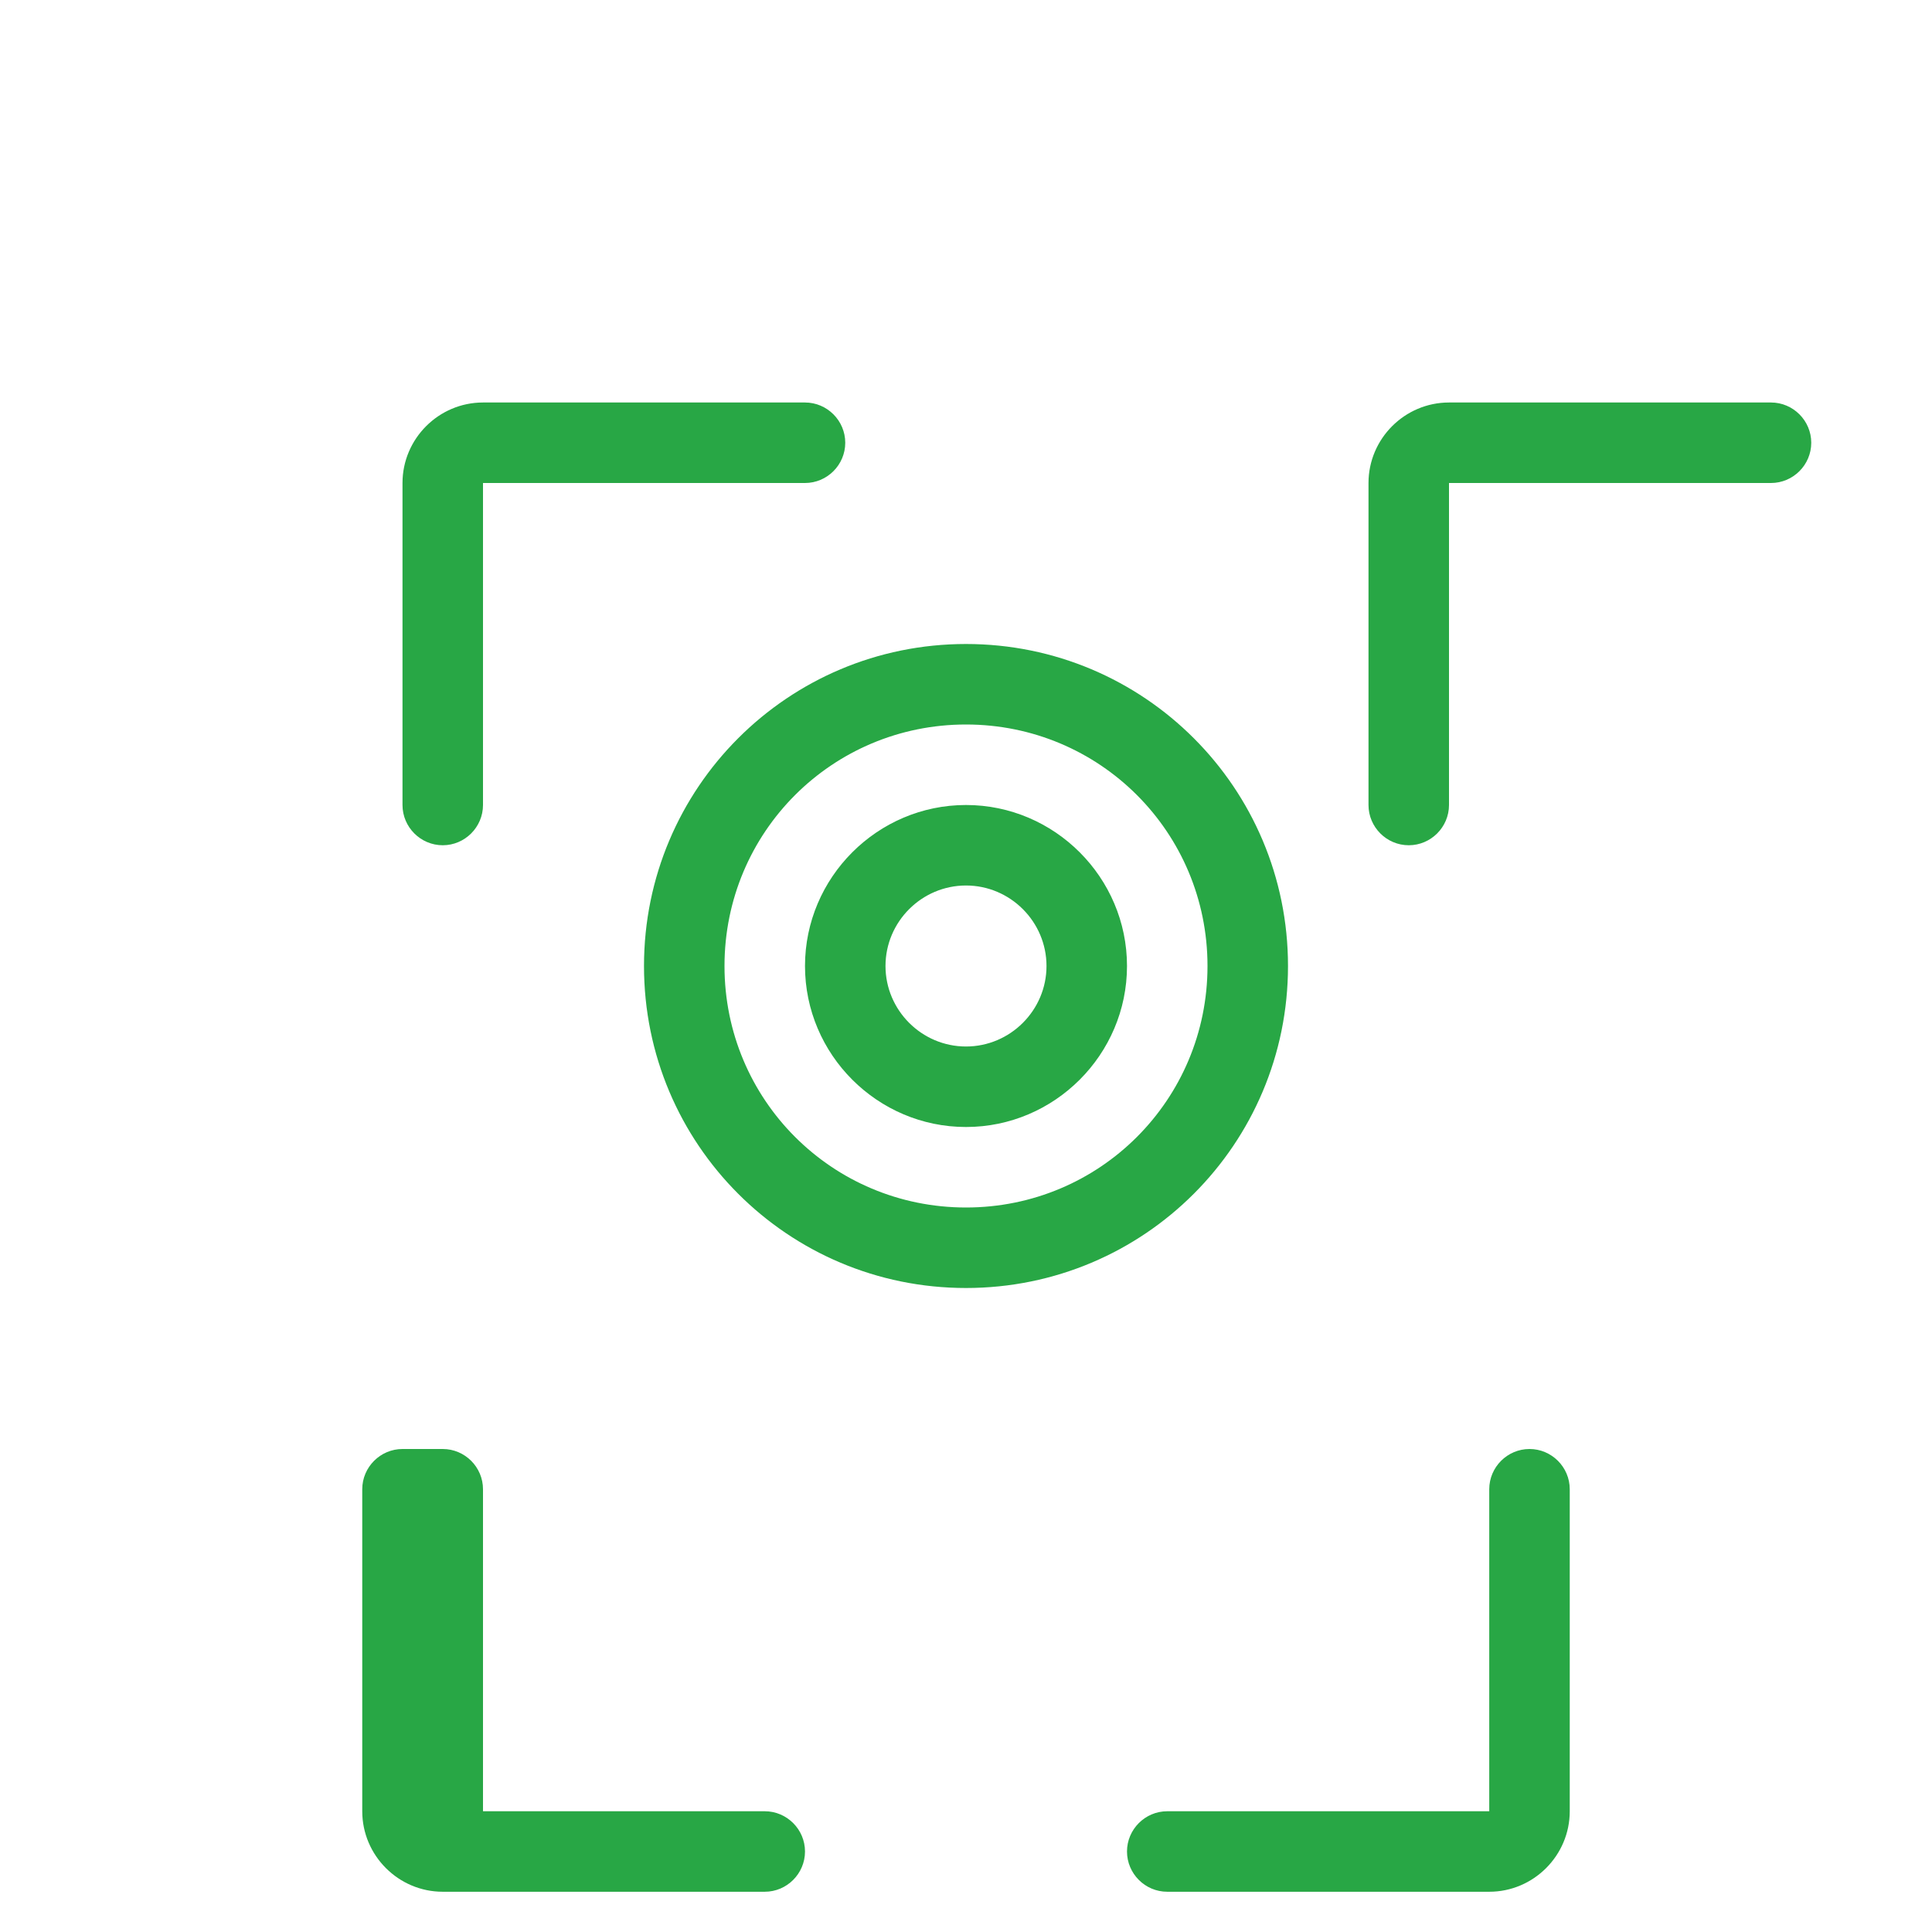
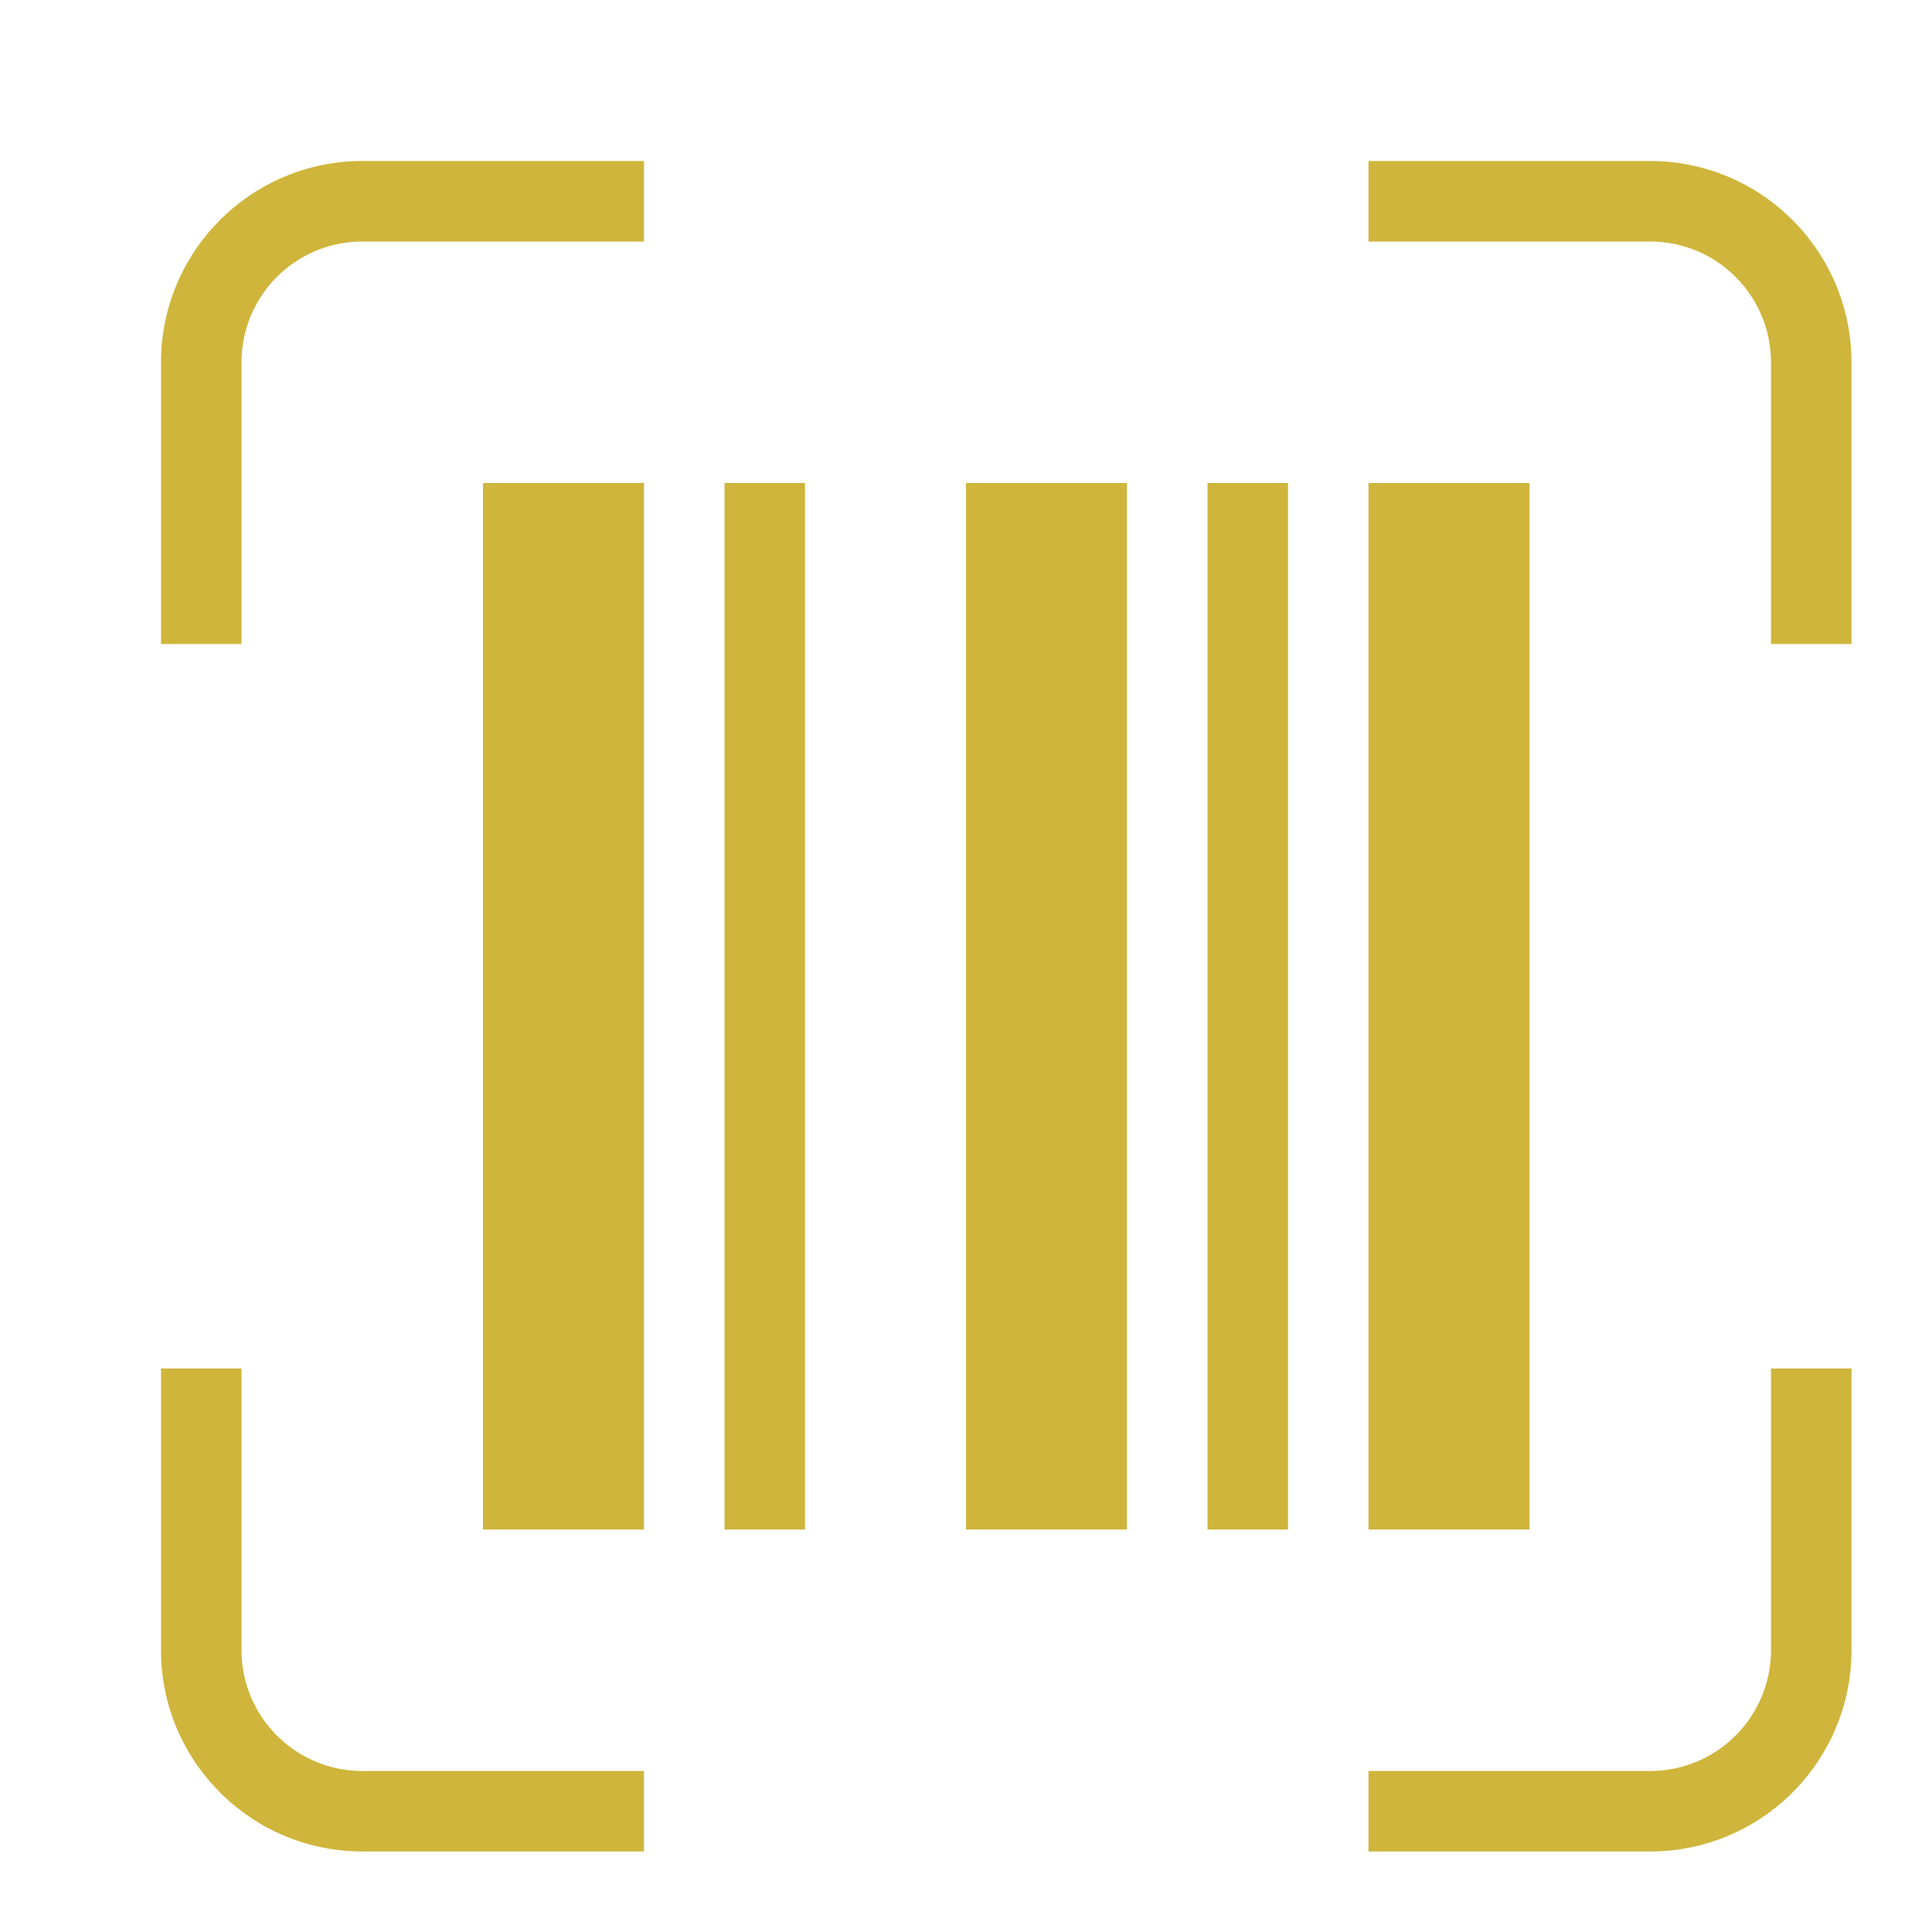
- <svg xmlns="http://www.w3.org/2000/svg" viewBox="0 0 192 192" width="192" height="192">
-   <path fill="#28A745" d="M48 40c-4.4 0-8 3.6-8 8v32c0 2.2 1.8 4 4 4s4-1.8 4-4V48h32c2.2 0 4-1.8 4-4s-1.8-4-4-4H48zm96 0c-4.4 0-8 3.6-8 8v32c0 2.2 1.8 4 4 4s4-1.8 4-4V48h32c2.2 0 4-1.8 4-4s-1.8-4-4-4h-32zM40 144c-2.2 0-4 1.8-4 4v32c0 4.4 3.6 8 8 8h32c2.2 0 4-1.8 4-4s-1.8-4-4-4H48v-32c0-2.2-1.8-4-4-4zm112 0c-2.2 0-4 1.8-4 4v32h-32c-2.2 0-4 1.8-4 4s1.8 4 4 4h32c4.4 0 8-3.6 8-8v-32c0-2.2-1.8-4-4-4zM96 64c-17.7 0-32 14.3-32 32s14.3 32 32 32 32-14.3 32-32-14.3-32-32-32zm0 8c13.3 0 24 10.7 24 24s-10.7 24-24 24-24-10.7-24-24 10.7-24 24-24zm0 8c-8.8 0-16 7.2-16 16s7.2 16 16 16 16-7.2 16-16-7.2-16-16-16zm0 8c4.4 0 8 3.6 8 8s-3.6 8-8 8-8-3.6-8-8 3.6-8 8-8z" />
+ <svg xmlns="http://www.w3.org/2000/svg" width="800px" height="800px" viewBox="0 0 24 24" fill="#CFB53B">
+   <g id="SVGRepo_bgCarrier" stroke-width="0" />
+   <g id="SVGRepo_tracerCarrier" stroke-linecap="round" stroke-linejoin="round" />
+   <g id="SVGRepo_iconCarrier">
+     <path d="M23 4.5V8h-1V4.5A1.502 1.502 0 0 0 20.5 3H17V2h3.5A2.503 2.503 0 0 1 23 4.5zM4.5 22A1.502 1.502 0 0 1 3 20.5V17H2v3.5A2.503 2.503 0 0 0 4.5 23H8v-1zM22 20.5a1.502 1.502 0 0 1-1.5 1.5H17v1h3.5a2.503 2.503 0 0 0 2.5-2.5V17h-1zM3 4.5A1.502 1.502 0 0 1 4.5 3H8V2H4.5A2.503 2.503 0 0 0 2 4.5V8h1zM10 19V6H9v13zM6 6v13h2V6zm8 13V6h-2v13zm3-13v13h2V6zm-2 0v13h1V6z" />
+     <path fill="none" d="M0 0h24v24H0z" />
+   </g>
</svg>
